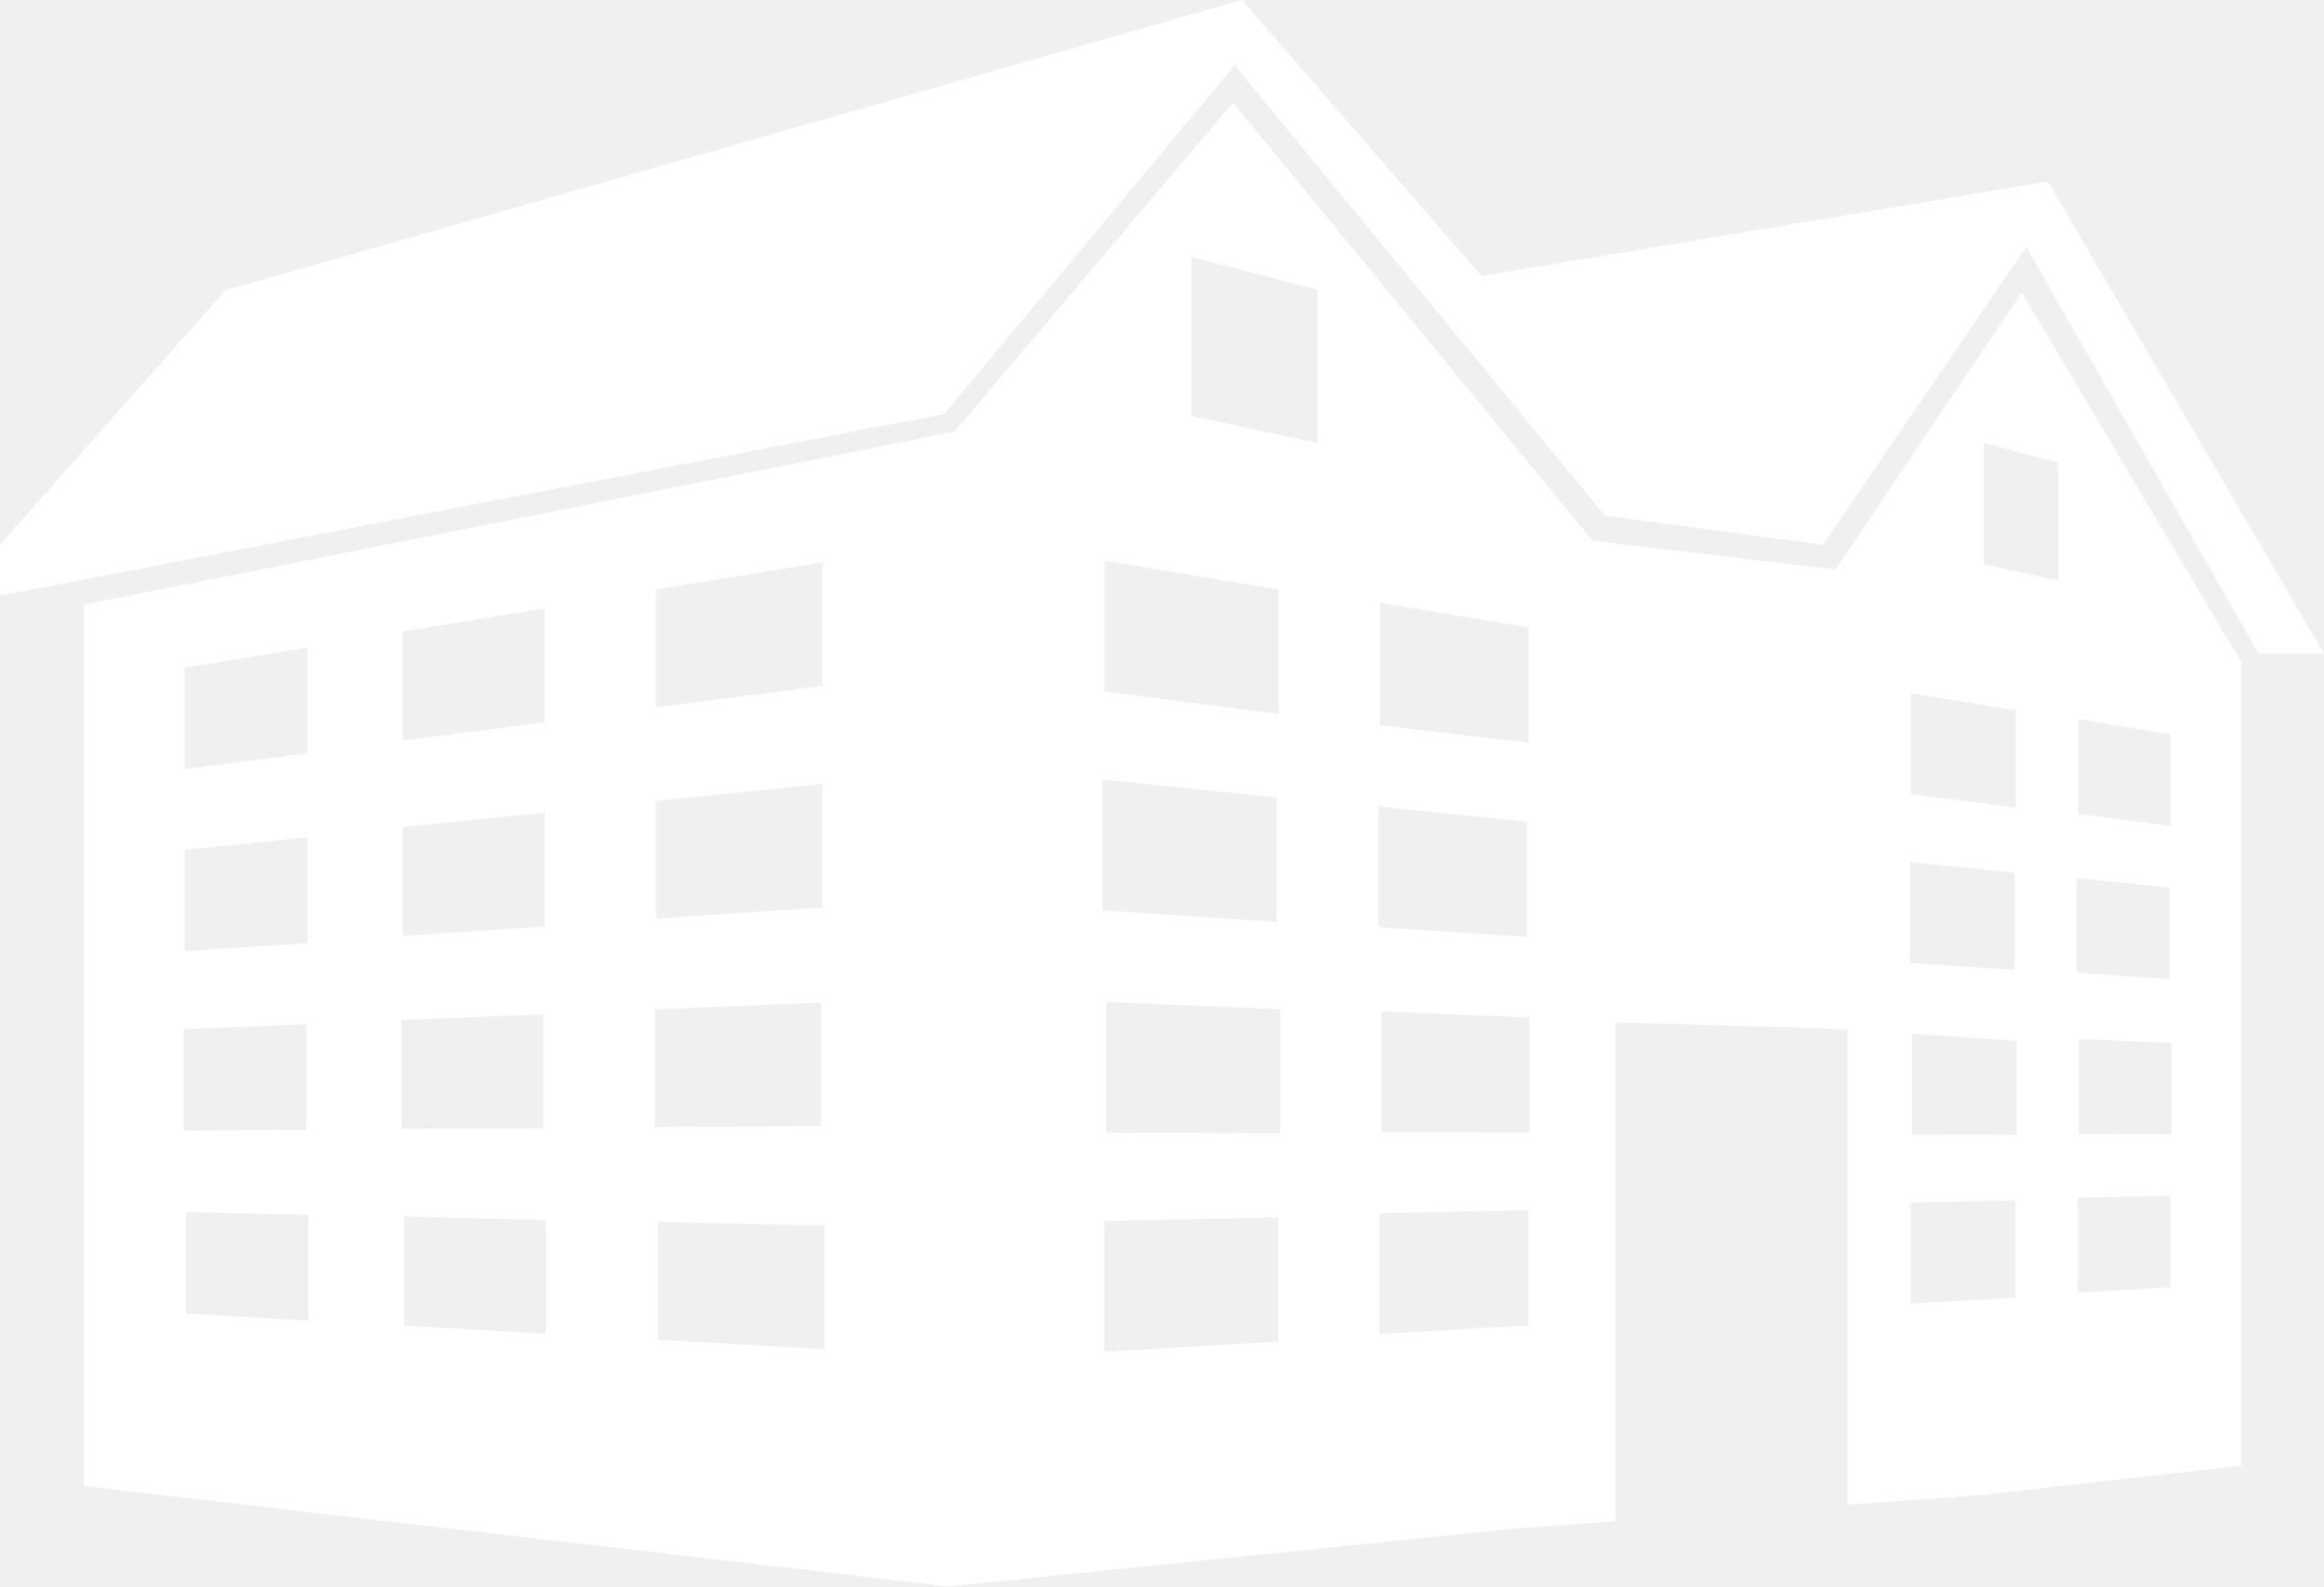
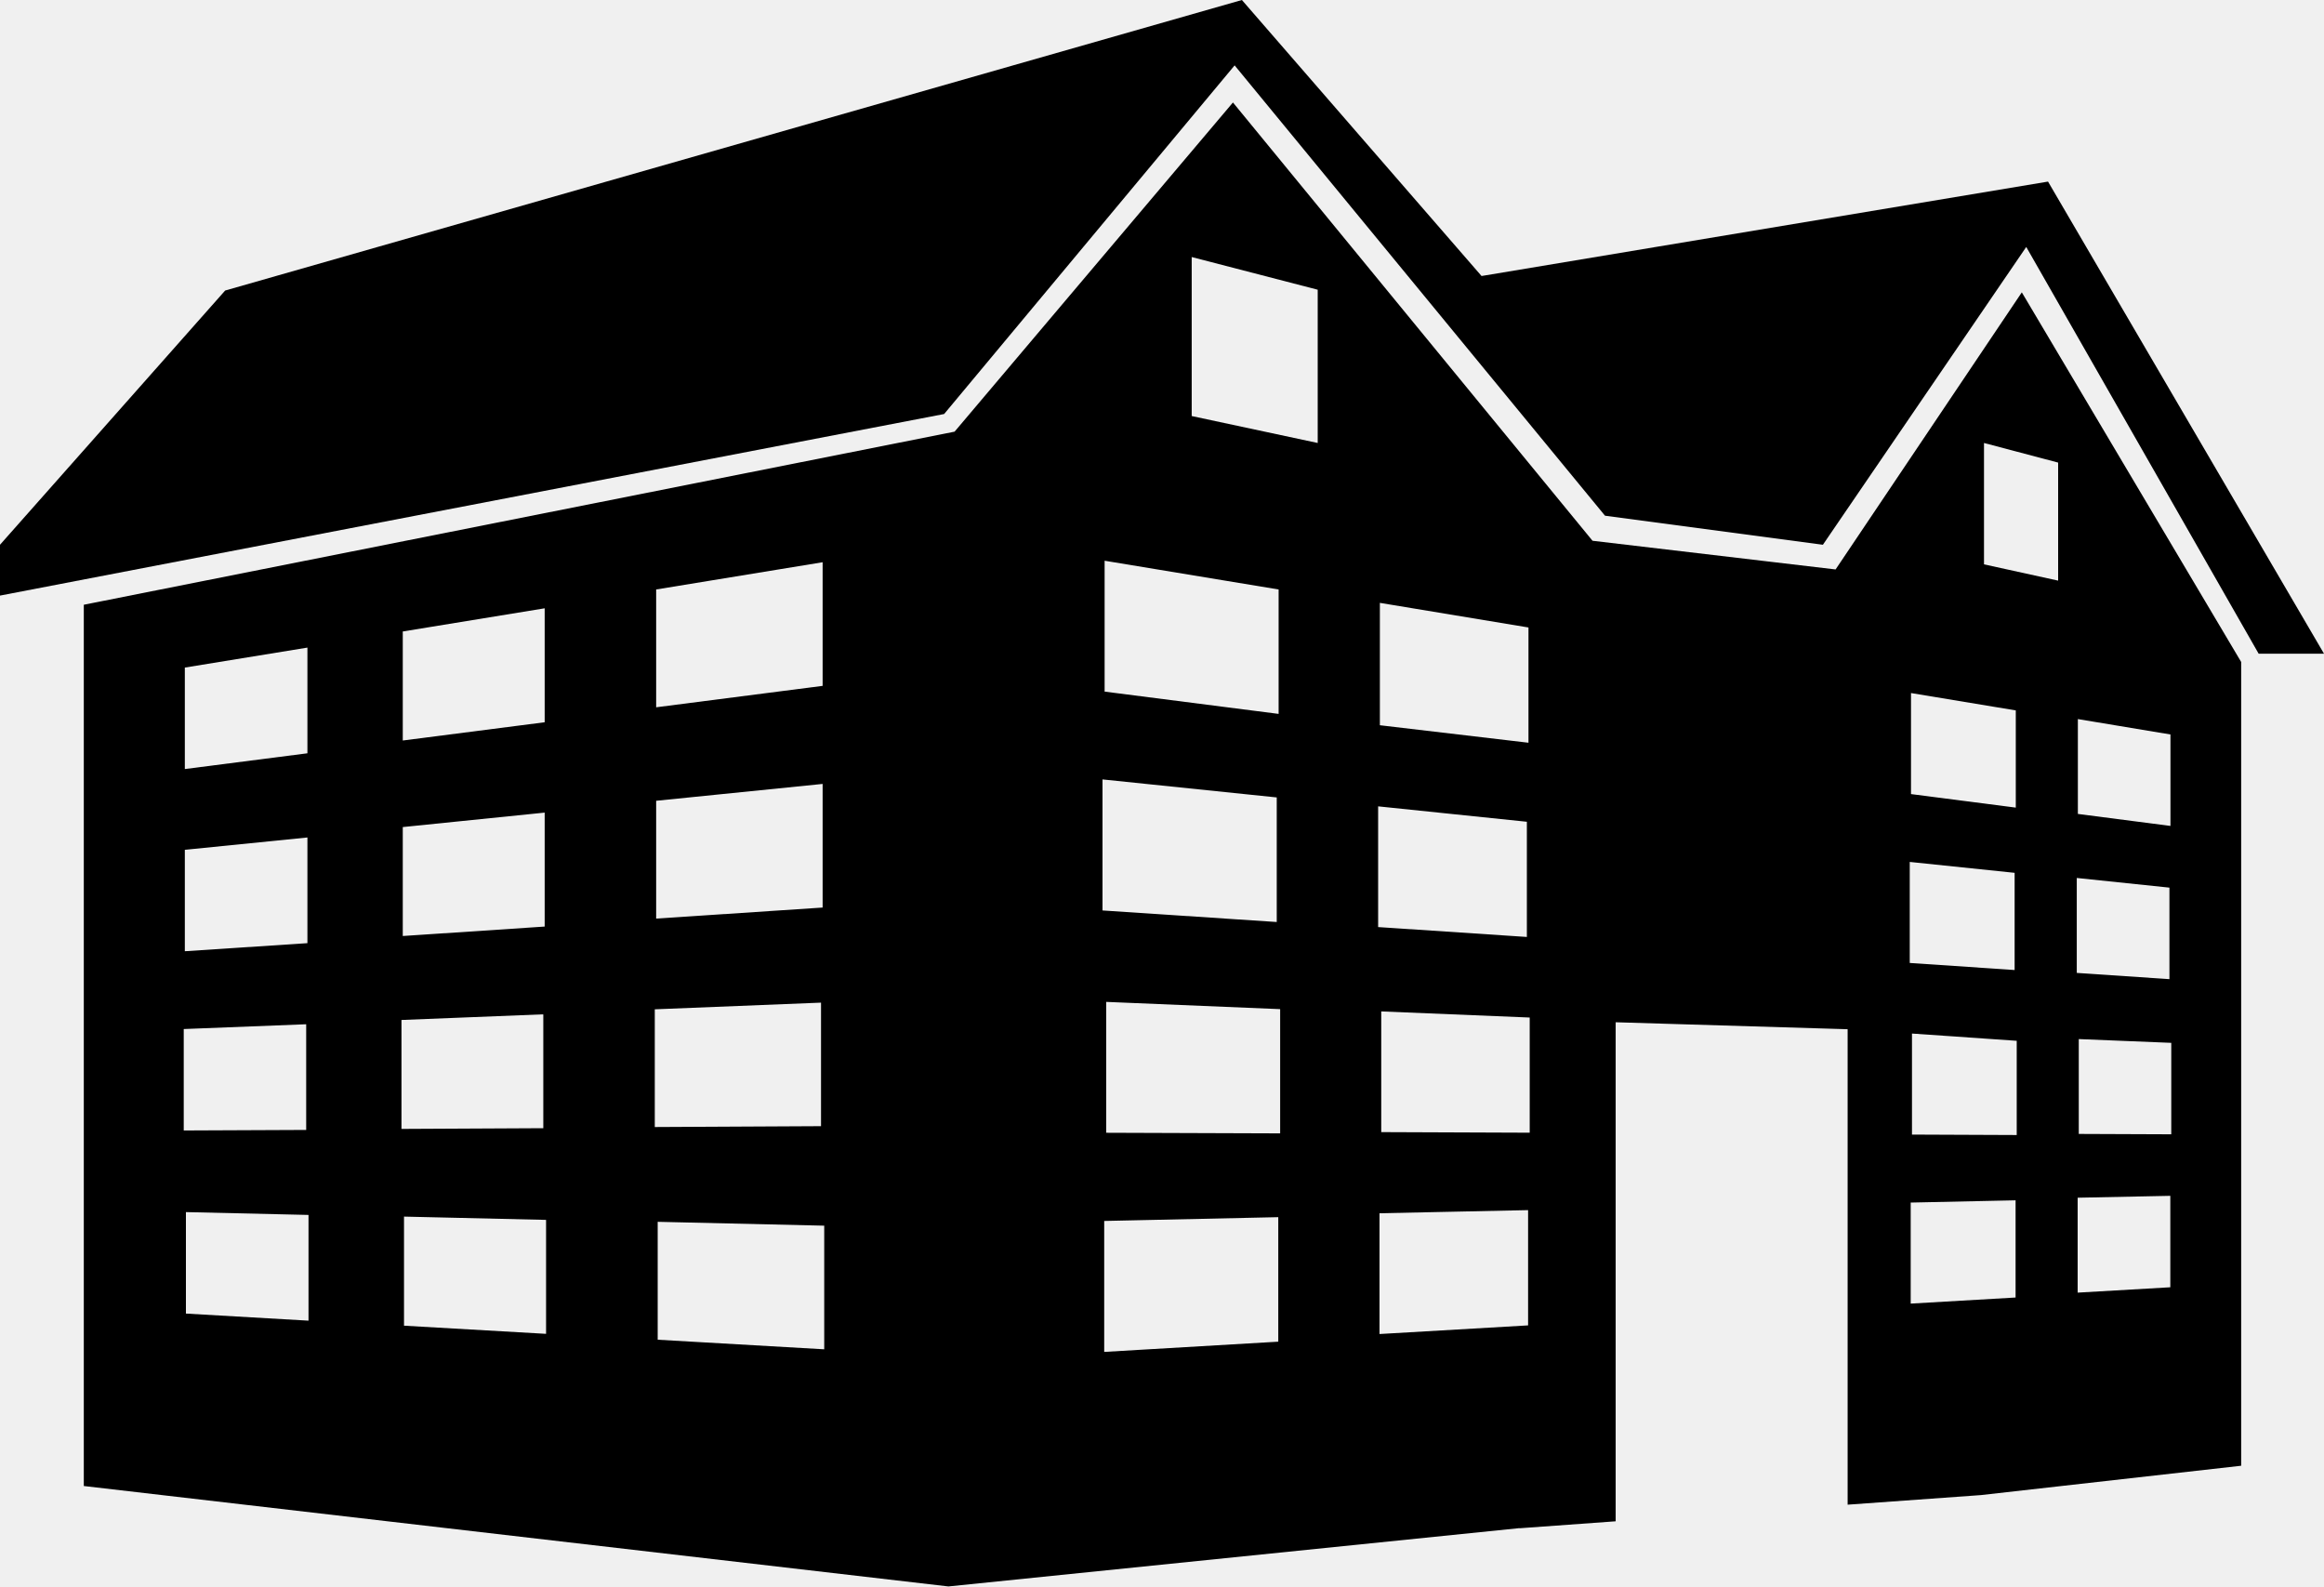
- <svg xmlns="http://www.w3.org/2000/svg" version="1.1" x="0px" y="0px" width="100%" height="100%" viewBox="0 0 32 21.842" xml:space="preserve" class="style0">
-   <style>.style0{enable-background:	new 0 0 32 21.842;} g{fill: #fff;}</style>
+ <svg xmlns="http://www.w3.org/2000/svg" version="1.1" id="Layer_1" x="0px" y="0px" width="100%" height="100%" viewBox="0 15.872 100 68.256" enable-background="new 0 15.872 100 68.256" xml:space="preserve">
  <g>
-     <polygon points="13,5.7 17,0.9 22.1,7.1 25.1,7.5 27.9,3.4 31.1,9 32,9 28.2,2.5 20.4,3.8 17.1,0 3.1,4 0,7.5 0,8.2" />
-     <path d="M27.839 4.025L25.275 7.84l-3.347-0.395l-4.951-6.034l-3.833 4.532L1.154 8.326v12.133l11.905 1.383l7.863-0.803v0.002 l1.325-0.096v-6.871l3.194 0.096v6.546l1.834-0.132l0 0l3.585-0.404V9.114L27.839 4.025z M9.035 8.116l2.292-0.375v1.702 L9.035 9.738V8.116z M9.035 11.025l2.292-0.232v1.702l-2.292 0.152V11.025z M5.546 8.694L7.5 8.375v1.569l-1.954 0.251V8.694z M5.546 11.387L7.5 11.188v1.569l-1.954 0.13V11.387z M2.545 9.191l1.688-0.275v1.455l-1.688 0.217V9.191z M2.545 11.7 l1.688-0.17v1.455l-1.688 0.111V11.696z M2.53 14.168l1.686-0.066v1.455L2.53 15.564V14.168z M4.248 18.183L2.56 18.085v-1.397 l1.688 0.039V18.183z M5.528 14.043l1.953-0.078v1.568l-1.953 0.01V14.043z M7.519 18.364l-1.956-0.112V16.75l1.956 0.045V18.364z M9.016 13.896l2.289-0.092v1.701l-2.289 0.012V13.896z M11.349 18.577l-2.293-0.132v-1.623l2.293 0.053V18.577z M19 8.3 l2.046 0.339v1.587L19 9.985V8.323z M15.21 7.72l2.396 0.396v1.713L15.21 9.522V7.72z M15.181 10.731l2.399 0.248v1.715 l-2.399-0.159V10.731z M17.601 18.472l-2.397 0.141V16.81l2.397-0.052V18.472z M17.627 15.604l-2.395-0.008v-1.802l2.395 0.1 V15.604z M18.144 6.099l-1.735-0.371V3.539l1.735 0.45V6.099z M18.976 11.102l2.048 0.212V12.9l-2.048-0.136V11.102z M21.041 18.248l-2.046 0.119v-1.663l2.046-0.043V18.248z M21.063 15.595l-2.044-0.008v-1.662l2.044 0.084V15.595z M28.611 9.9 l1.275 0.212v1.259l-1.275-0.165V9.905z M26.313 9.542l1.443 0.239v1.338l-1.443-0.186V9.542z M26.296 11.867l1.444 0.15v1.338 l-1.444-0.097V11.867z M27.753 17.864l-1.444 0.084v-1.391l1.444-0.031V17.864z M27.769 15.627l-1.442-0.006V14.23l1.442 0.1 V15.627z M28.339 7.994l-1.021-0.224V6.099l1.021 0.27V7.994z M28.596 12.088l1.276 0.133v1.26l-1.276-0.086V12.088z M29.884 17.723l-1.276 0.074V16.49l1.276-0.026V17.723z M29.897 15.617l-1.274-0.005v-1.306l1.274 0.052V15.617z" />
+     <polygon points="40.625,33.685 53.125,18.685 69.062,38.06 78.438,39.31 87.188,26.497 97.188,43.997 100,43.997 88.125,23.685    63.75,27.747 53.438,15.872 9.688,28.372 0,39.31 0,41.497  " />
+     <path d="M86.997,28.45l-8.013,11.922l-10.459-1.234L53.053,20.281L41.075,34.444L3.606,41.891v37.916l37.203,4.321l24.571-2.509   v0.006l4.141-0.3V59.854l9.981,0.3v20.456l5.731-0.412l0,0l11.203-1.263V44.353L86.997,28.45z M28.234,41.234l7.163-1.172v5.319   l-7.163,0.922V41.234z M28.234,50.325l7.163-0.725v5.319l-7.163,0.475V50.325z M17.331,43.041l6.106-0.997v4.903l-6.106,0.785   V43.041z M17.331,51.456l6.106-0.622v4.903l-6.106,0.406V51.456z M7.953,44.594l5.275-0.859v4.547l-5.275,0.678V44.594z    M7.953,52.435l5.275-0.531v4.547l-5.275,0.347v-4.375V52.435z M7.906,60.146l5.269-0.206v4.547L7.906,64.51V60.146z    M13.275,72.693L8,72.388v-4.366l5.275,0.122V72.693z M17.275,59.756l6.103-0.243v4.899l-6.103,0.031V59.756z M23.497,73.26   l-6.113-0.351v-4.693l6.113,0.141V73.26z M28.175,59.297l7.153-0.287v5.315l-7.153,0.037V59.297z M35.466,73.925L28.3,73.513V68.44   l7.166,0.166V73.925z M59.375,41.81l6.394,1.059v4.959l-6.394-0.753v-5.194V41.81z M47.531,39.997l7.487,1.237v5.353l-7.487-0.959   V39.997z M47.44,49.406l7.497,0.775v5.36l-7.497-0.497V49.406z M55.003,73.597l-7.49,0.44v-5.634l7.49-0.163V73.597z    M55.084,64.635L47.6,64.609v-5.631l7.484,0.312V64.635z M56.7,34.931l-5.422-1.159v-6.841l5.422,1.406V34.931z M59.3,50.565   l6.4,0.663v4.956l-6.4-0.425V50.565z M65.753,72.896l-6.394,0.372v-5.196l6.394-0.135V72.896z M65.822,64.606l-6.388-0.025v-5.193   l6.388,0.263V64.606z M89.409,46.81l3.984,0.662v3.935l-3.984-0.516v-4.065V46.81z M82.229,45.69l4.509,0.747v4.182l-4.509-0.582   V45.69z M82.175,52.956l4.513,0.469v4.182l-4.513-0.304V52.956z M86.729,71.697l-4.513,0.262v-4.347l4.513-0.097V71.697z    M86.778,64.706l-4.507-0.019v-4.347l4.507,0.312V64.706z M88.56,40.853l-3.19-0.7v-5.222l3.19,0.844V40.853z M89.362,53.646   l3.987,0.416V58l-3.987-0.269V53.646z M93.388,71.256L89.4,71.487v-4.084l3.987-0.081V71.256z M93.428,64.675l-3.98-0.016v-4.081   l3.98,0.162V64.675z" />
  </g>
-   <g />
-   <g />
-   <g />
-   <g />
-   <g />
-   <g />
-   <g />
-   <g />
-   <g />
-   <g />
-   <g />
-   <g />
-   <g />
-   <g />
-   <g />
</svg>
